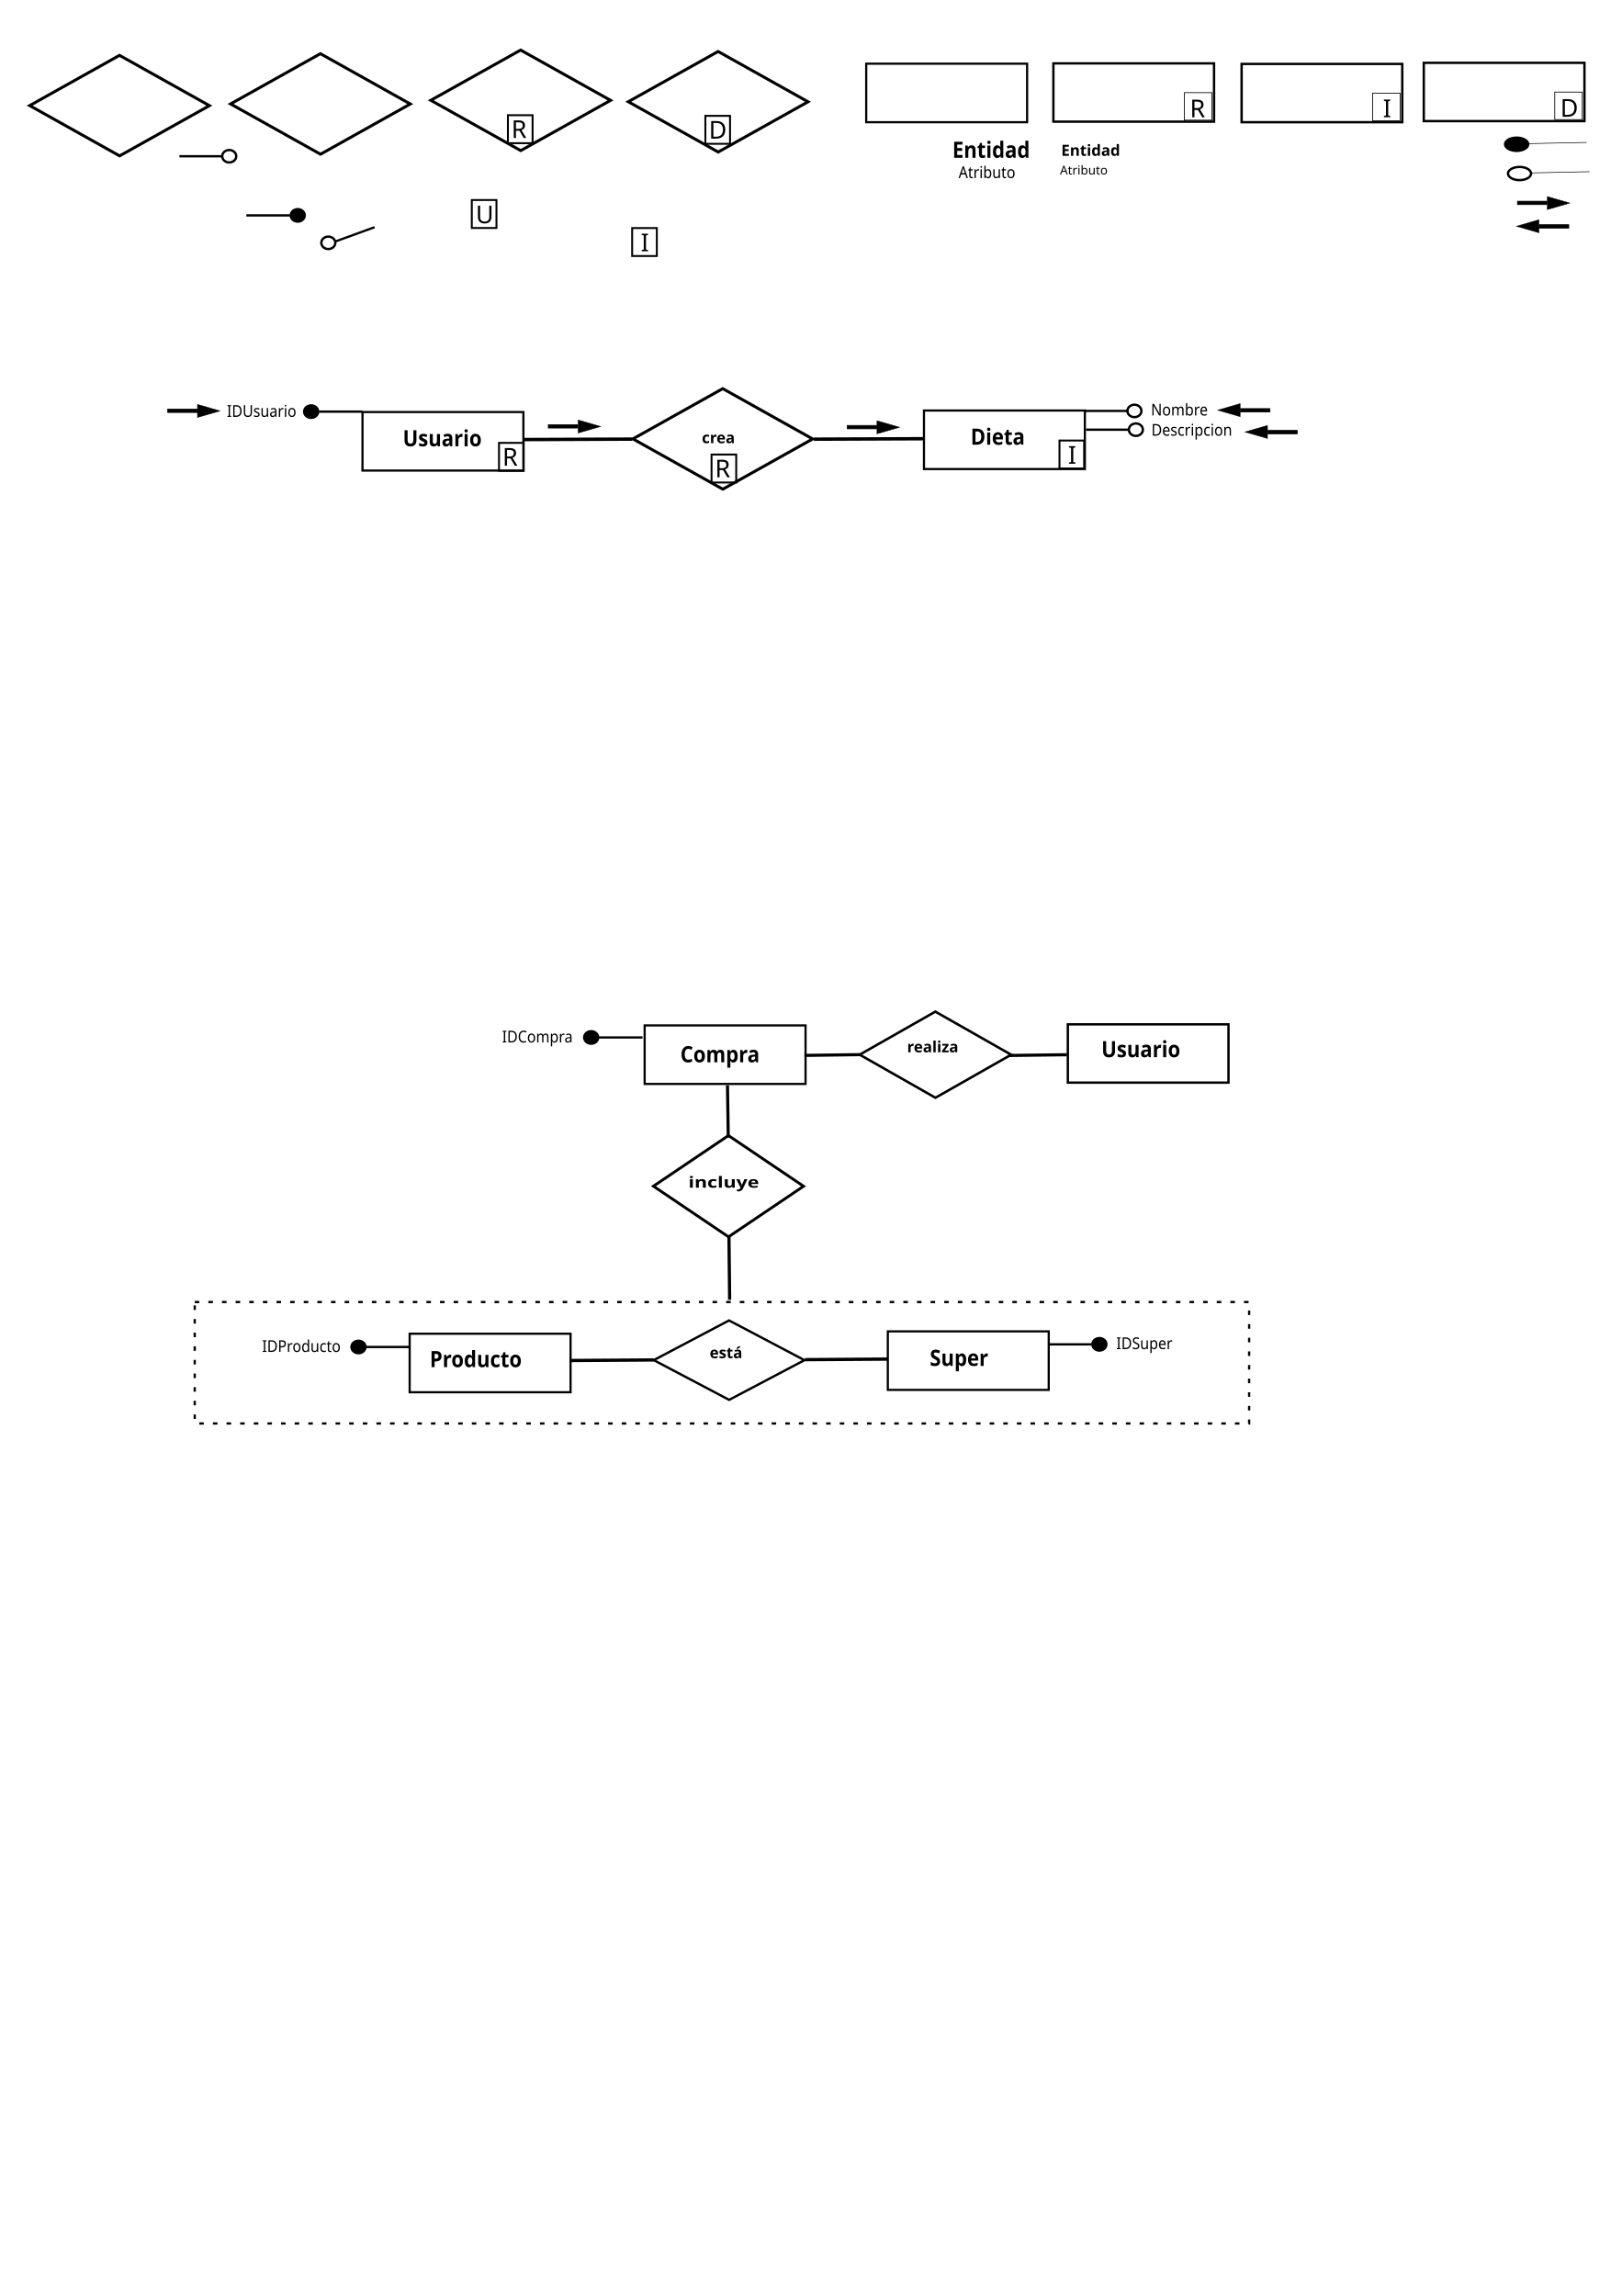
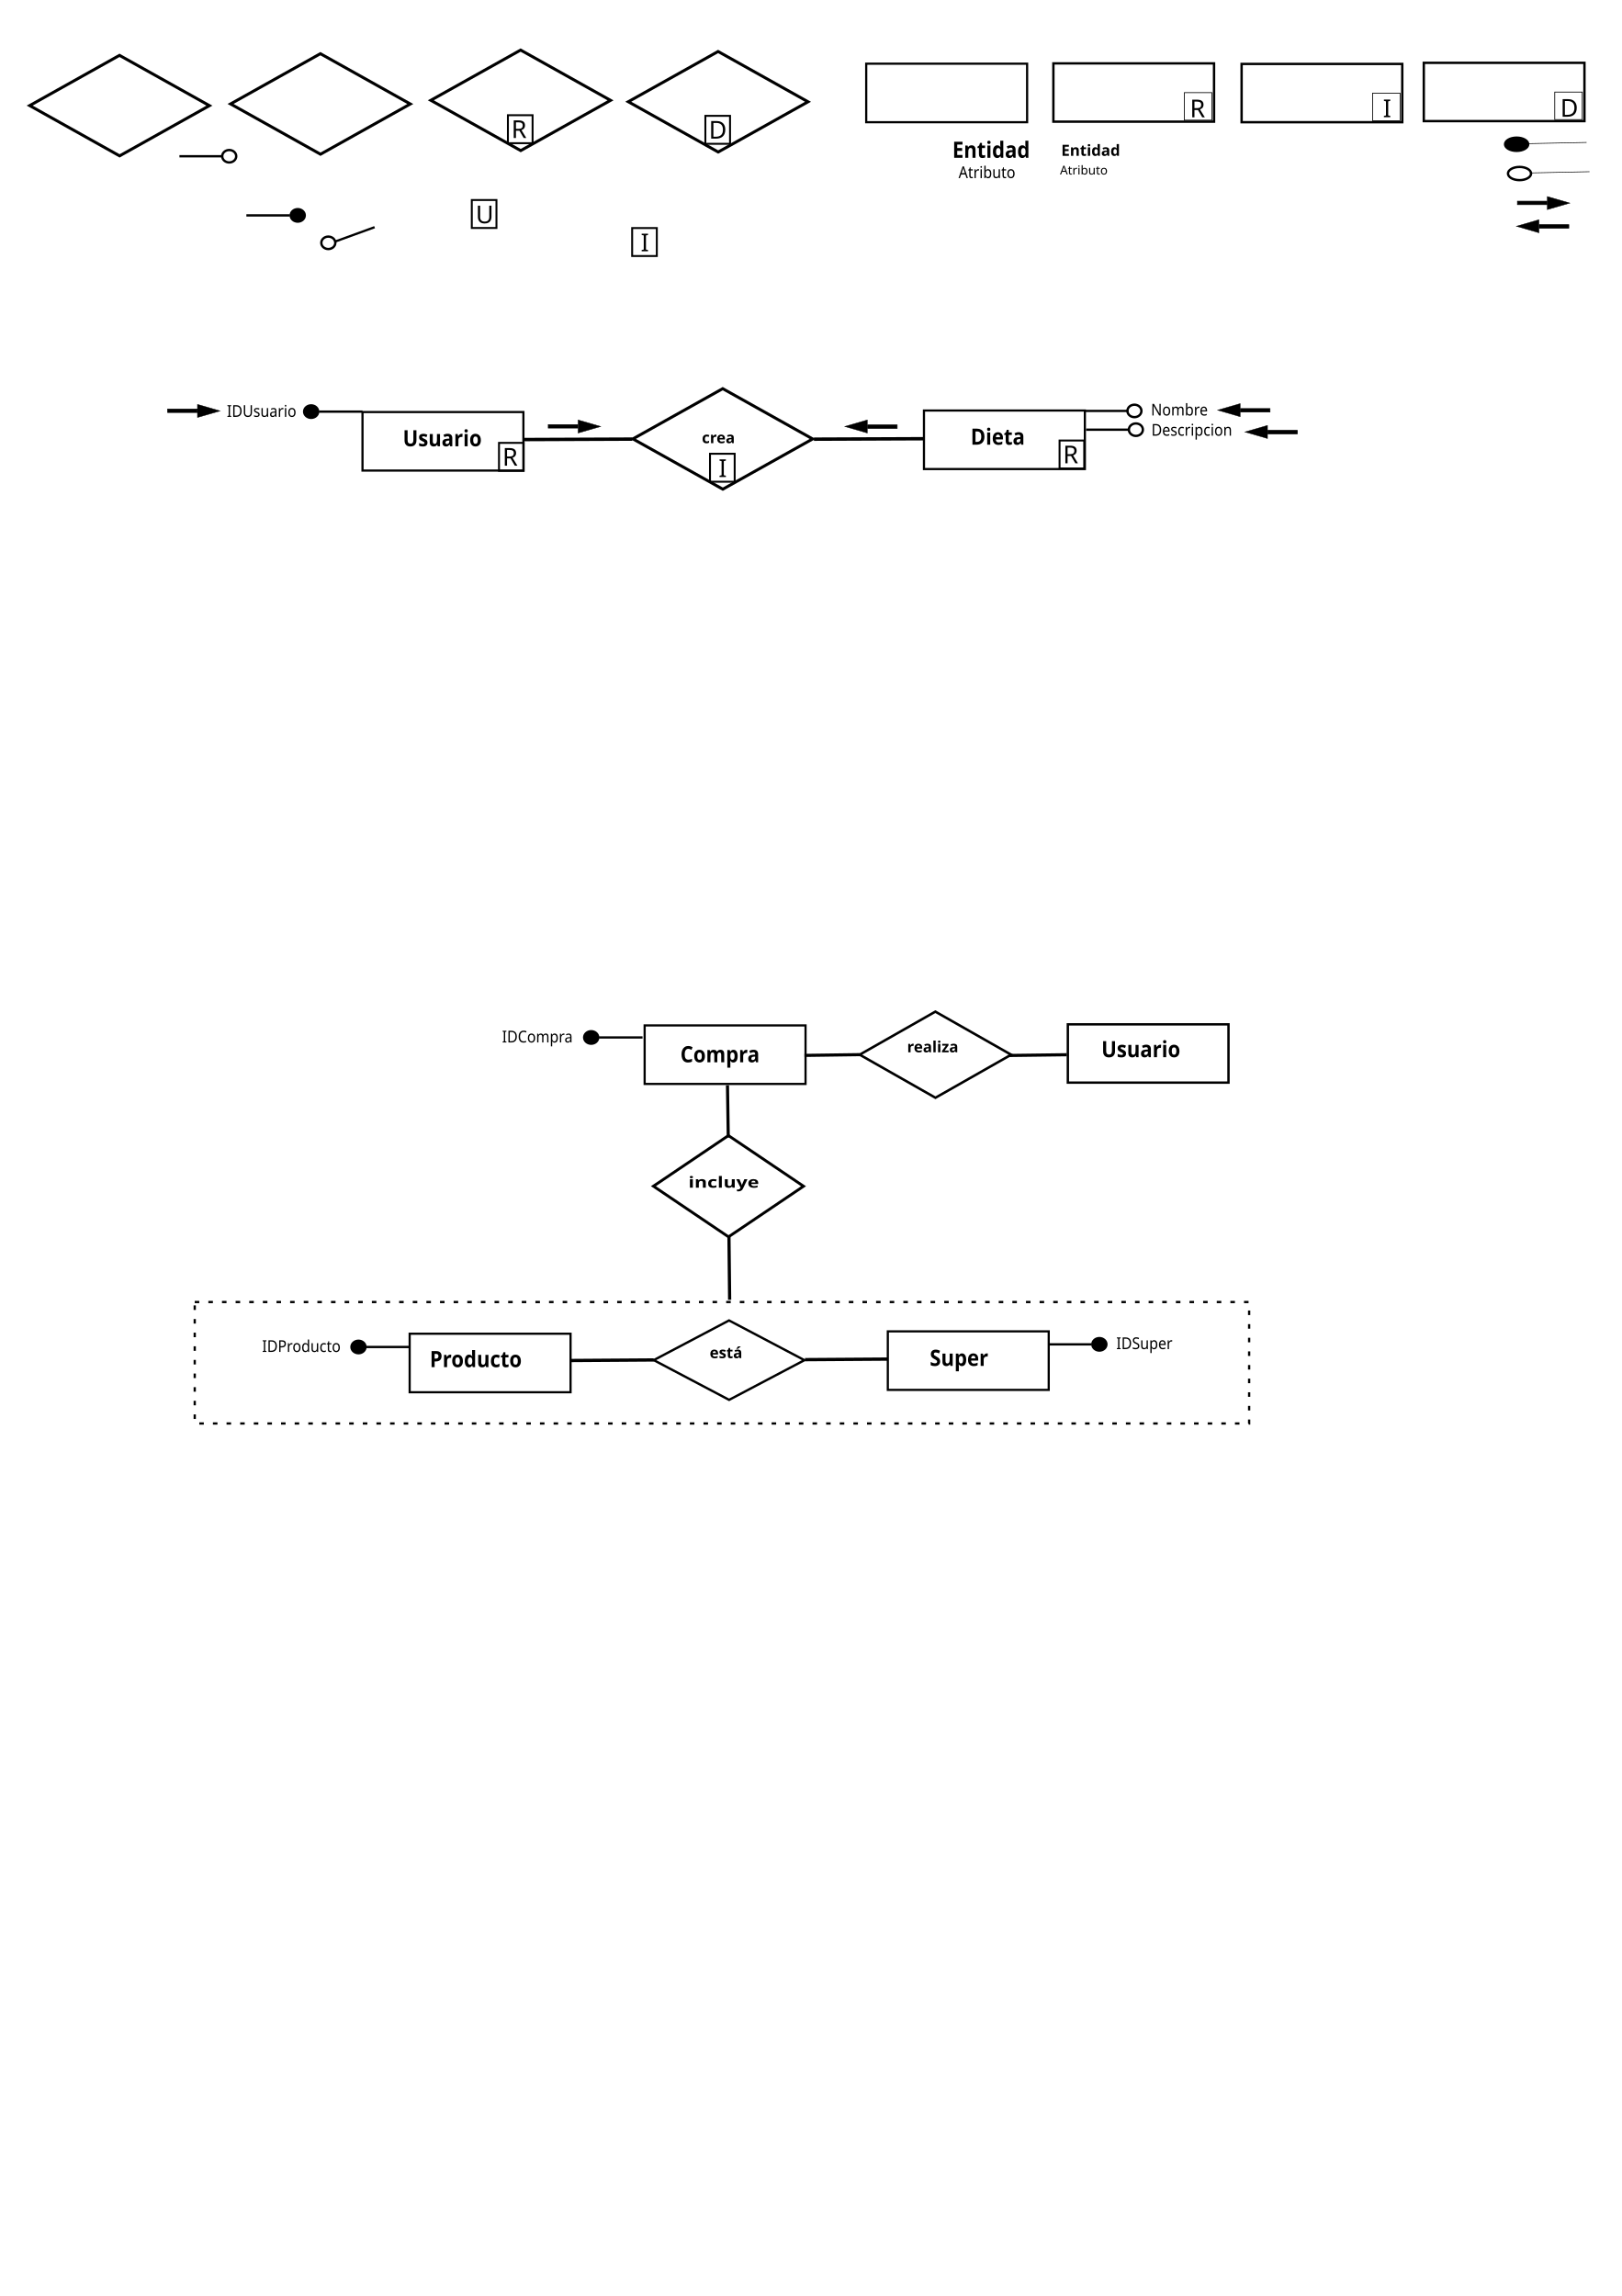
<svg xmlns="http://www.w3.org/2000/svg" version="1.1" id="svg2" height="2979.921" width="2104.724">
  <defs id="defs4">
    </defs>
  <g id="layer1" transform="translate(0,1927.559)">
    <g style="fill:#000000;fill-opacity:0;stroke:#000000;stroke-width:3.069;stroke-miterlimit:4;stroke-opacity:1;stroke-dasharray:none" id="g3759">
      <path id="path3771" style="fill:#e9e9ff;fill-rule:evenodd;stroke:none" d="m 1069.449,-1532.908 44.277,-18.255 0,73.43 -44.277,7.8 z" />
      <path id="path3761" style="fill:#353564;fill-rule:evenodd;stroke:none" d="m 995.155,-1578.715 0,78.632 74.294,30.151 0,-62.975 z" />
      <path id="path3763" style="fill:#4d4d9f;fill-rule:evenodd;stroke:none" d="m 995.155,-1578.715 41.602,-33.679 76.968,61.232 -44.277,18.255 z" />
      <path id="path3769" style="fill:#afafde;fill-rule:evenodd;stroke:none" d="m 995.155,-1500.083 41.602,-16.678 76.968,39.028 -44.277,7.8 z" />
      <path id="path3767" style="fill:#d7d7ff;fill-rule:evenodd;stroke:none" d="m 1036.758,-1612.395 0,95.633 76.968,39.028 0,-73.43 z" />
      <path id="path3765" style="fill:#8686bf;fill-rule:evenodd;stroke:none" d="m 995.155,-1578.715 41.602,-33.679 0,95.633 -41.602,16.678 z" />
    </g>
    <g style="fill:#000000;fill-opacity:0;stroke:#000000;stroke-width:3.069;stroke-miterlimit:4;stroke-opacity:1;stroke-dasharray:none" id="g3783">
      <path id="path3795" style="fill:#e9e9ff;fill-rule:evenodd;stroke:none" d="m 1223.89,-1560.611 65.621,-25.873 0,99.09 -65.621,10.196 z" />
      <path id="path3785" style="fill:#353564;fill-rule:evenodd;stroke:none" d="m 1147.601,-1635.338 0,112.822 76.289,45.318 0,-83.413 z" />
      <path id="path3787" style="fill:#4d4d9f;fill-rule:evenodd;stroke:none" d="m 1147.601,-1635.338 74.286,-57.824 67.624,106.678 -65.621,25.873 z" />
      <path id="path3793" style="fill:#afafde;fill-rule:evenodd;stroke:none" d="m 1147.601,-1522.516 74.286,-27.108 67.624,62.23 -65.621,10.196 z" />
      <path id="path3791" style="fill:#d7d7ff;fill-rule:evenodd;stroke:none" d="m 1221.887,-1693.162 0,143.538 67.624,62.23 0,-99.09 z" />
      <path id="path3789" style="fill:#8686bf;fill-rule:evenodd;stroke:none" d="m 1147.601,-1635.338 74.286,-57.824 0,143.538 -74.286,27.108 z" />
    </g>
    <g style="fill:#000000;fill-opacity:0;stroke:#000000;stroke-width:3.069;stroke-miterlimit:4;stroke-opacity:1;stroke-dasharray:none" id="g3797">
      <path id="path3809" style="fill:#e9e9ff;fill-rule:evenodd;stroke:none" d="m 1325.739,-1572.526 27.41,-9.091 0,7.619 -27.41,8.654 z" />
      <path id="path3799" style="fill:#353564;fill-rule:evenodd;stroke:none" d="m 1267.601,-1686.167 0,10.828 58.138,109.994 0,-7.182 z" />
      <path id="path3801" style="fill:#4d4d9f;fill-rule:evenodd;stroke:none" d="m 1267.601,-1686.167 37.143,-24.886 48.405,129.435 -27.41,9.091 z" />
      <path id="path3807" style="fill:#afafde;fill-rule:evenodd;stroke:none" d="m 1267.601,-1675.338 37.143,-23.862 48.405,125.202 -27.41,8.654 z" />
      <path id="path3805" style="fill:#d7d7ff;fill-rule:evenodd;stroke:none" d="m 1304.744,-1711.053 0,11.852 48.405,125.202 0,-7.619 z" />
      <path id="path3803" style="fill:#8686bf;fill-rule:evenodd;stroke:none" d="m 1267.601,-1686.167 37.143,-24.886 0,11.852 -37.143,23.862 z" />
    </g>
    <g transform="translate(1797.03,-1885.557)" id="g8271">
      <g id="g8234">
        <path id="path8226" d="m 265.799,180.848 -77.313,1.599" style="fill:none;stroke:#000000;stroke-width:0.83px;stroke-linecap:butt;stroke-linejoin:miter;stroke-opacity:1" />
      </g>
      <path style="fill:#000000;fill-opacity:0;stroke:#000000;stroke-width:3.069;stroke-miterlimit:4;stroke-opacity:1;stroke-dasharray:none" id="path8228" d="m 140,185.219 c 0,4.734 -6.716,8.571 -15,8.571 -8.284,0 -15,-3.838 -15,-8.571 0,-4.734 6.716,-8.571 15,-8.571 8.284,0 15,3.838 15,8.571 z" transform="translate(50,-2)" />
    </g>
    <text id="text8230" y="-1725.338" x="1377.203" style="font-size:20px;font-style:normal;font-weight:normal;line-height:125%;letter-spacing:0px;word-spacing:0px;fill:#000000;fill-opacity:1;stroke:none;font-family:Sans" xml:space="preserve">
      <tspan style="font-size:20px;font-weight:bold;-inkscape-font-specification:Sans Bold" y="-1725.338" x="1377.203" id="tspan8232">Entidad</tspan>
    </text>
    <g transform="translate(1792.744,-1951.272)" id="g8266">
      <g transform="translate(0.5172492,27.71428)" id="g8234-5">
        <path id="path8226-9" d="m 265.799,180.848 -77.313,1.599" style="fill:none;stroke:#000000;stroke-width:0.83px;stroke-linecap:butt;stroke-linejoin:miter;stroke-opacity:1" />
      </g>
      <path style="fill:#000000;fill-opacity:1;stroke:#000000;stroke-width:3.069;stroke-miterlimit:4;stroke-opacity:1;stroke-dasharray:none" id="path8228-9" d="m 140,185.219 c 0,4.734 -6.716,8.571 -15,8.571 -8.284,0 -15,-3.838 -15,-8.571 0,-4.734 6.716,-8.571 15,-8.571 8.284,0 15,3.838 15,8.571 z" transform="translate(50.51725,25.71428)" />
    </g>
    <g transform="translate(988.4585,-2019.129)" id="g8358">
      <g id="g8276" transform="translate(110,5.714282)">
        <rect style="fill:#000000;fill-opacity:0;stroke:#000000;stroke-width:3.069;stroke-miterlimit:4;stroke-opacity:1;stroke-dasharray:none" id="rect2985" width="208.502" height="75.645" x="268.606" y="168.111" />
        <rect style="fill:#000000;fill-opacity:0;stroke:#000000;stroke-opacity:1" id="rect3755" width="35.714" height="35.714" x="438.571" y="206.076" />
      </g>
      <text xml:space="preserve" style="font-size:32px;font-style:normal;font-weight:normal;line-height:125%;letter-spacing:0px;word-spacing:0px;fill:#000000;fill-opacity:1;stroke:none;font-family:Sans" x="555.714" y="243.791" id="text8280">
        <tspan id="tspan8282" x="555.714" y="243.791">R</tspan>
      </text>
    </g>
    <rect style="fill:#000000;fill-opacity:0;stroke:#000000;stroke-width:3.069;stroke-miterlimit:4;stroke-opacity:1;stroke-dasharray:none" id="rect2985-6" width="208.502" height="75.645" x="1611.35" y="-1844.589" />
    <g id="g3359">
      <rect y="-1806.624" x="1781.316" height="35.714" width="35.714" id="rect3755-1" style="fill:#000000;fill-opacity:0;stroke:#000000;stroke-opacity:1" />
      <g transform="translate(0.5714286,-0.8571429)" id="g3353">
        <text id="text8280-4" y="-1774.624" x="1794.173" style="font-size:32px;font-style:normal;font-weight:normal;line-height:125%;letter-spacing:0px;word-spacing:0px;fill:#000000;fill-opacity:1;stroke:none;font-family:Sans" xml:space="preserve">
          <tspan y="-1774.624" x="1794.173" id="tspan8282-3">I</tspan>
        </text>
      </g>
    </g>
    <g transform="translate(1582.03,-2404.843)" id="g8365">
      <g id="g8276-1" transform="translate(-2.85714,390.7143)">
        <rect style="fill:#000000;fill-opacity:0;stroke:#000000;stroke-width:3.069;stroke-miterlimit:4;stroke-opacity:1;stroke-dasharray:none" id="rect2985-65" width="208.502" height="75.645" x="268.606" y="168.111" />
        <rect style="fill:#000000;fill-opacity:0;stroke:#000000;stroke-opacity:1" id="rect3755-9" width="35.714" height="35.714" x="438.571" y="206.076" />
      </g>
      <text xml:space="preserve" style="font-size:32px;font-style:normal;font-weight:normal;line-height:125%;letter-spacing:0px;word-spacing:0px;fill:#000000;fill-opacity:1;stroke:none;font-family:Sans" x="442.857" y="628.791" id="text8280-3">
        <tspan id="tspan8282-38" x="442.857" y="628.791">D</tspan>
      </text>
    </g>
    <g id="g8509" transform="translate(1756.316,-2055.557)">
      <rect style="fill:#000000;fill-opacity:1;stroke:#000000;stroke-width:0.848;stroke-miterlimit:4;stroke-opacity:1;stroke-dasharray:none" id="rect8391" width="38.259" height="4.442" x="213.013" y="389.13" />
      <path id="path8449" d="m 251.695,383.04 0,17.023 29.39,-8.502 -29.39,-8.521 z" style="fill:#000000;fill-opacity:1;stroke:#000000;stroke-width:0.481" />
    </g>
    <text xml:space="preserve" style="font-size:40px;font-style:normal;font-weight:normal;line-height:125%;letter-spacing:0px;word-spacing:0px;fill:#000000;fill-opacity:1;stroke:none;font-family:Sans" x="1375.601" y="-1701.052" id="text8513">
      <tspan x="1375.601" y="-1701.052" id="tspan8517" style="font-size:16px">Atributo</tspan>
    </text>
    <g id="g8509-6" transform="matrix(-1,0,0,-1,2248.987,-1242.359)">
      <rect style="fill:#000000;fill-opacity:1;stroke:#000000;stroke-width:0.848;stroke-miterlimit:4;stroke-opacity:1;stroke-dasharray:none" id="rect8391-7" width="38.259" height="4.442" x="213.013" y="389.13" />
      <path id="path8449-9" d="m 251.695,383.04 0,17.023 29.39,-8.502 -29.39,-8.521 z" style="fill:#000000;fill-opacity:1;stroke:#000000;stroke-width:0.481" />
    </g>
    <rect style="fill:#000000;fill-opacity:0;stroke:#000000;stroke-width:2.826;stroke-miterlimit:4;stroke-opacity:1;stroke-dasharray:none" id="rect8547" width="208.814" height="75.957" x="1124.164" y="-1844.902" />
    <rect style="fill:#000000;fill-opacity:0;stroke:#000000;stroke-width:4.457;stroke-miterlimit:4;stroke-opacity:1;stroke-dasharray:none" id="rect8545-3" width="133.574" height="133.72" x="-2294.745" y="1386.84" transform="matrix(-0.8727383,0.4881884,-0.8727383,-0.4881884,0,0)" ry="0" />
    <g id="g4507" transform="translate(-72.71068,-89.88327)">
      <rect y="-1688.15" x="731.877" height="36.3" width="32.015" id="rect8567" style="fill:#000000;fill-opacity:0;stroke:#000000;stroke-width:2.483;stroke-miterlimit:4;stroke-opacity:1;stroke-dasharray:none" />
      <text id="text8569" y="-1658.571" x="736.313" style="font-size:40px;font-style:normal;font-weight:normal;line-height:125%;letter-spacing:0px;word-spacing:0px;fill:#000000;fill-opacity:1;stroke:none;font-family:Sans" xml:space="preserve">
        <tspan style="font-size:32px" y="-1658.571" x="736.313" id="tspan8571">R</tspan>
      </text>
    </g>
    <rect style="fill:#000000;fill-opacity:0;stroke:#000000;stroke-width:4.457;stroke-miterlimit:4;stroke-opacity:1;stroke-dasharray:none" id="rect8545-3-6" width="133.574" height="133.72" x="-2439.675" y="1238.125" transform="matrix(-0.8727383,0.4881884,-0.8727383,-0.4881884,0,0)" ry="0" />
    <g id="g6250">
      <rect y="-1777.217" x="915.421" height="36.3" width="32.015" id="rect8567-4" style="fill:#000000;fill-opacity:0;stroke:#000000;stroke-width:2.483;stroke-miterlimit:4;stroke-opacity:1;stroke-dasharray:none" />
      <text id="text8569-1" y="-1747.638" x="919.857" style="font-size:40px;font-style:normal;font-weight:normal;line-height:125%;letter-spacing:0px;word-spacing:0px;fill:#000000;fill-opacity:1;stroke:none;font-family:Sans" xml:space="preserve">
        <tspan style="font-size:32px" y="-1747.638" x="919.857" id="tspan8571-6">D</tspan>
      </text>
    </g>
    <rect style="fill:#000000;fill-opacity:0;stroke:#000000;stroke-width:4.457;stroke-miterlimit:4;stroke-opacity:1;stroke-dasharray:none" id="rect8545-3-4" width="133.574" height="133.72" x="-2141.046" y="1530.902" transform="matrix(-0.8727383,0.4881884,-0.8727383,-0.4881884,0,0)" ry="0" />
    <rect style="fill:#000000;fill-opacity:0;stroke:#000000;stroke-width:4.457;stroke-miterlimit:4;stroke-opacity:1;stroke-dasharray:none" id="rect8545-3-9" width="133.574" height="133.72" x="-1989.487" y="1678.072" transform="matrix(-0.8727383,0.4881884,-0.8727383,-0.4881884,0,0)" ry="0" />
    <text id="text8230-0-2" y="-1637.596" x="1300.221" style="font-size:27.696px;font-style:normal;font-weight:normal;line-height:125%;letter-spacing:0px;word-spacing:0px;fill:#000000;fill-opacity:1;stroke:none;font-family:Sans" xml:space="preserve" transform="scale(0.9505559,1.052016)">
      <tspan style="font-size:27.696px;font-weight:bold;-inkscape-font-specification:Sans Bold" y="-1637.596" x="1300.221" id="tspan8232-0-5">Entidad</tspan>
    </text>
    <text xml:space="preserve" style="font-size:50.281px;font-style:normal;font-weight:normal;line-height:125%;letter-spacing:0px;word-spacing:0px;fill:#000000;fill-opacity:1;stroke:none;font-family:Sans" x="1312.573" y="-1607.803" id="text8513-4" transform="scale(0.947755,1.055125)">
      <tspan x="1312.573" y="-1607.803" id="tspan8517-1" style="font-size:20.112px">Atributo</tspan>
    </text>
    <g id="g4104" transform="translate(0,-76)">
      <path transform="translate(206.5934,-1910.387)" d="m 188.899,338.372 c 0,4.463 -4.07,8.081 -9.091,8.081 -5.021,0 -9.091,-3.618 -9.091,-8.081 0,-4.463 4.07,-8.081 9.091,-8.081 5.021,0 9.091,3.618 9.091,8.081 z" id="path3264-0-2" style="fill:#000000;fill-opacity:1;stroke:#000000;stroke-width:3.069;stroke-miterlimit:4;stroke-opacity:1;stroke-dasharray:none" />
      <path id="path3266-2-9" d="m 319.731,-1572.014 c 35.355,0 56.569,0 56.569,0" style="fill:none;stroke:#000000;stroke-width:3;stroke-linecap:butt;stroke-linejoin:miter;stroke-miterlimit:4;stroke-opacity:1;stroke-dasharray:none" />
    </g>
    <g id="g4134" transform="translate(0,-76)">
      <path transform="translate(117.6797,-1987.158)" d="m 188.899,338.372 c 0,4.463 -4.07,8.081 -9.091,8.081 -5.021,0 -9.091,-3.618 -9.091,-8.081 0,-4.463 4.07,-8.081 9.091,-8.081 5.021,0 9.091,3.618 9.091,8.081 z" id="path3264-6" style="fill:#000000;fill-opacity:0;stroke:#000000;stroke-width:3.069;stroke-miterlimit:4;stroke-opacity:1;stroke-dasharray:none" />
      <path id="path3266-6" d="m 232.857,-1648.786 c 35.355,0 56.569,0 56.569,0" style="fill:none;stroke:#000000;stroke-width:3;stroke-linecap:butt;stroke-linejoin:miter;stroke-miterlimit:4;stroke-opacity:1;stroke-dasharray:none" />
    </g>
    <rect style="fill:#000000;fill-opacity:0;stroke:#000000;stroke-width:2.826;stroke-miterlimit:4;stroke-opacity:1;stroke-dasharray:none" id="rect8547-0" width="208.814" height="75.957" x="836.613" y="-596.698" />
    <text id="text8230-0-1" y="-521.73" x="928.875" style="font-size:27.696px;font-style:normal;font-weight:normal;line-height:125%;letter-spacing:0px;word-spacing:0px;fill:#000000;fill-opacity:1;stroke:none;font-family:Sans" xml:space="preserve" transform="scale(0.9505559,1.052016)">
      <tspan style="font-size:27.696px;font-weight:bold;-inkscape-font-specification:Sans Bold" y="-521.73" x="928.875" id="tspan8232-0-0">Compra</tspan>
    </text>
    <rect style="fill:#000000;fill-opacity:0;stroke:#000000;stroke-width:2.826;stroke-miterlimit:4;stroke-opacity:1;stroke-dasharray:none" id="rect8547-6-9" width="208.814" height="75.957" x="1152.202" y="-199.612" />
    <text id="text8230-0-6-5" y="-147.158" x="1269.383" style="font-size:27.696px;font-style:normal;font-weight:normal;line-height:125%;letter-spacing:0px;word-spacing:0px;fill:#000000;fill-opacity:1;stroke:none;font-family:Sans" xml:space="preserve" transform="scale(0.9505559,1.052016)">
      <tspan style="font-size:27.696px;font-weight:bold;-inkscape-font-specification:Sans Bold" y="-147.158" x="1269.383" id="tspan8232-0-9-0">Super</tspan>
      <tspan style="font-size:27.696px;font-weight:bold;-inkscape-font-specification:Sans Bold" y="-112.538" x="1269.383" id="tspan3214" />
    </text>
    <rect style="fill:#000000;fill-opacity:0;stroke:#000000;stroke-width:2.948;stroke-miterlimit:4;stroke-opacity:1;stroke-dasharray:5.895, 11.79;stroke-dashoffset:0" id="rect4812" width="1368.415" height="157.636" x="252.714" y="-237.691" />
    <rect style="fill:#000000;fill-opacity:0;stroke:#000000;stroke-width:3.919;stroke-miterlimit:4;stroke-opacity:1;stroke-dasharray:none" id="rect8545-3-2" width="117.46" height="117.588" x="-975.837" y="-282.179" transform="matrix(-0.8289456,0.5593292,-0.8289456,-0.5593292,0,0)" ry="0" />
    <text id="text8230-8" y="-435.922" x="791.307" style="font-size:22.58px;font-style:normal;font-weight:normal;line-height:125%;letter-spacing:0px;word-spacing:0px;fill:#000000;fill-opacity:1;stroke:none;font-family:Sans" xml:space="preserve" transform="scale(1.128976,0.8857586)">
      <tspan style="font-size:22.58px;font-weight:bold;-inkscape-font-specification:Sans Bold" y="-435.922" x="791.307" id="tspan8232-3">incluye</tspan>
    </text>
    <path style="fill:none;stroke:#000000;stroke-width:4;stroke-linecap:butt;stroke-linejoin:miter;stroke-miterlimit:4;stroke-opacity:1;stroke-dasharray:none" d="m 945.127,-451.33 -1.01,-67.68" id="path4966" />
    <path style="fill:none;stroke:#000000;stroke-width:4.122;stroke-linecap:butt;stroke-linejoin:miter;stroke-miterlimit:4;stroke-opacity:1;stroke-dasharray:none" d="m 946.922,-240.58 -0.888,-81.701" id="path4966-0" />
    <rect style="fill:#000000;fill-opacity:0;stroke:#000000;stroke-width:3.686;stroke-miterlimit:4;stroke-opacity:1;stroke-dasharray:none" id="rect8545-3-7" width="110.468" height="110.589" x="-764.018" y="-416.088" transform="matrix(-0.8846472,0.4662609,-0.8846472,-0.4662609,0,0)" ry="0" />
    <path style="fill:none;stroke:#000000;stroke-width:4.283;stroke-linecap:butt;stroke-linejoin:miter;stroke-miterlimit:4;stroke-opacity:1;stroke-dasharray:none" d="m 740.652,-161.788 107.803,-0.727" id="path4966-5" />
    <path style="fill:none;stroke:#000000;stroke-width:4.283;stroke-linecap:butt;stroke-linejoin:miter;stroke-miterlimit:4;stroke-opacity:1;stroke-dasharray:none" d="m 1044.748,-162.899 107.803,-0.727" id="path4966-5-1" />
    <text id="text8230-9" y="-164.858" x="920.97" style="font-size:20px;font-style:normal;font-weight:normal;line-height:125%;letter-spacing:0px;word-spacing:0px;fill:#000000;fill-opacity:1;stroke:none;font-family:Sans" xml:space="preserve">
      <tspan style="font-size:20px;font-weight:bold;-inkscape-font-specification:Sans Bold" y="-164.858" x="920.97" id="tspan8232-0">está</tspan>
    </text>
    <rect style="fill:#000000;fill-opacity:0;stroke:#000000;stroke-width:3.77;stroke-miterlimit:4;stroke-opacity:1;stroke-dasharray:none" id="rect8545-3-90" width="112.988" height="113.112" x="-1319.902" y="-189.62" transform="matrix(-0.8693064,0.4942736,-0.8693064,-0.4942736,0,0)" ry="0" />
    <text id="text8230-4" y="-561.827" x="1177.179" style="font-size:20px;font-style:normal;font-weight:normal;line-height:125%;letter-spacing:0px;word-spacing:0px;fill:#000000;fill-opacity:1;stroke:none;font-family:Sans" xml:space="preserve">
      <tspan style="font-size:20px;font-weight:bold;-inkscape-font-specification:Sans Bold" y="-561.827" x="1177.179" id="tspan8232-9">realiza</tspan>
    </text>
    <path style="fill:none;stroke:#000000;stroke-width:4.038;stroke-linecap:butt;stroke-linejoin:miter;stroke-miterlimit:4;stroke-opacity:1;stroke-dasharray:none" d="m 1044.032,-557.787 71.683,-0.972" id="path4966-5-8" />
    <path style="fill:none;stroke:#000000;stroke-width:4.065;stroke-linecap:butt;stroke-linejoin:miter;stroke-miterlimit:4;stroke-opacity:1;stroke-dasharray:none" d="m 1309.736,-557.699 74.686,-0.945" id="path4966-5-8-1" />
    <rect style="fill:#000000;fill-opacity:0;stroke:#000000;stroke-width:3.069;stroke-miterlimit:4;stroke-opacity:1;stroke-dasharray:none" id="rect2985-4" width="208.502" height="75.645" x="1385.831" y="-598.096" />
    <text id="text8230-0-2-0" y="-528.007" x="1503.732" style="font-size:27.696px;font-style:normal;font-weight:normal;line-height:125%;letter-spacing:0px;word-spacing:0px;fill:#000000;fill-opacity:1;stroke:none;font-family:Sans" xml:space="preserve" transform="scale(0.9505559,1.052016)">
      <tspan style="font-size:27.696px;font-weight:bold;-inkscape-font-specification:Sans Bold" y="-528.007" x="1503.732" id="tspan8232-0-5-9">Usuario</tspan>
    </text>
    <rect style="fill:#000000;fill-opacity:0;stroke:#000000;stroke-width:2.826;stroke-miterlimit:4;stroke-opacity:1;stroke-dasharray:none" id="rect8547-6" width="208.814" height="75.957" x="531.649" y="-196.561" />
    <text id="text8230-0-6" y="-145.616" x="586.719" style="font-size:27.696px;font-style:normal;font-weight:normal;line-height:125%;letter-spacing:0px;word-spacing:0px;fill:#000000;fill-opacity:1;stroke:none;font-family:Sans" xml:space="preserve" transform="scale(0.9505559,1.052016)">
      <tspan style="font-size:27.696px;font-weight:bold;-inkscape-font-specification:Sans Bold" y="-145.616" x="586.719" id="tspan8232-0-9">Producto</tspan>
    </text>
    <g id="g4104-3" transform="matrix(-1,0,0,-1,1153.629,-2153.081)">
      <path transform="translate(206.5934,-1910.387)" d="m 188.899,338.372 c 0,4.463 -4.07,8.081 -9.091,8.081 -5.021,0 -9.091,-3.618 -9.091,-8.081 0,-4.463 4.07,-8.081 9.091,-8.081 5.021,0 9.091,3.618 9.091,8.081 z" id="path3264-0-2-0" style="fill:#000000;fill-opacity:1;stroke:#000000;stroke-width:3.069;stroke-miterlimit:4;stroke-opacity:1;stroke-dasharray:none" />
      <path id="path3266-2-9-7" d="m 319.731,-1572.014 c 35.355,0 56.569,0 56.569,0" style="fill:none;stroke:#000000;stroke-width:3;stroke-linecap:butt;stroke-linejoin:miter;stroke-miterlimit:4;stroke-opacity:1;stroke-dasharray:none" />
    </g>
    <text xml:space="preserve" style="font-size:50.281px;font-style:normal;font-weight:normal;line-height:125%;letter-spacing:0px;word-spacing:0px;fill:#000000;fill-opacity:1;stroke:none;font-family:Sans" x="687.459" y="-544.566" id="text8513-4-59" transform="scale(0.947755,1.055125)">
      <tspan x="687.459" y="-544.566" style="font-size:20.112px" id="tspan4115">IDCompra</tspan>
    </text>
    <text xml:space="preserve" style="font-size:40px;font-style:normal;font-weight:normal;line-height:125%;letter-spacing:0px;word-spacing:0px;fill:#000000;fill-opacity:1;stroke:none;font-family:Sans" x="534.286" y="442.778" id="text4119" transform="translate(0,-1927.559)">
      <tspan id="tspan4121" x="534.286" y="442.778" />
    </text>
    <g id="g4104-6" transform="translate(1040.371,1389.234)">
      <path transform="translate(206.5934,-1910.387)" d="m 188.899,338.372 c 0,4.463 -4.07,8.081 -9.091,8.081 -5.021,0 -9.091,-3.618 -9.091,-8.081 0,-4.463 4.07,-8.081 9.091,-8.081 5.021,0 9.091,3.618 9.091,8.081 z" id="path3264-0-2-5" style="fill:#000000;fill-opacity:1;stroke:#000000;stroke-width:3.069;stroke-miterlimit:4;stroke-opacity:1;stroke-dasharray:none" />
      <path id="path3266-2-9-3" d="m 319.731,-1572.014 c 35.355,0 56.569,0 56.569,0" style="fill:none;stroke:#000000;stroke-width:3;stroke-linecap:butt;stroke-linejoin:miter;stroke-miterlimit:4;stroke-opacity:1;stroke-dasharray:none" />
    </g>
    <g id="g4104-62" transform="matrix(-1,0,0,-1,851.6285,-1751.367)">
      <path transform="translate(206.5934,-1910.387)" d="m 188.899,338.372 c 0,4.463 -4.07,8.081 -9.091,8.081 -5.021,0 -9.091,-3.618 -9.091,-8.081 0,-4.463 4.07,-8.081 9.091,-8.081 5.021,0 9.091,3.618 9.091,8.081 z" id="path3264-0-2-7" style="fill:#000000;fill-opacity:1;stroke:#000000;stroke-width:3.069;stroke-miterlimit:4;stroke-opacity:1;stroke-dasharray:none" />
      <path id="path3266-2-9-33" d="m 319.731,-1572.014 c 35.355,0 56.569,0 56.569,0" style="fill:none;stroke:#000000;stroke-width:3;stroke-linecap:butt;stroke-linejoin:miter;stroke-miterlimit:4;stroke-opacity:1;stroke-dasharray:none" />
    </g>
    <text xml:space="preserve" style="font-size:50.281px;font-style:normal;font-weight:normal;line-height:125%;letter-spacing:0px;word-spacing:0px;fill:#000000;fill-opacity:1;stroke:none;font-family:Sans" x="358.863" y="-163.838" id="text8513-4-4" transform="scale(0.947755,1.055125)">
      <tspan x="358.863" y="-163.838" id="tspan8517-1-6" style="font-size:20.112px">IDProducto</tspan>
    </text>
    <text xml:space="preserve" style="font-size:50.281px;font-style:normal;font-weight:normal;line-height:125%;letter-spacing:0px;word-spacing:0px;fill:#000000;fill-opacity:1;stroke:none;font-family:Sans" x="1528.547" y="-167.359" id="text8513-4-21" transform="scale(0.947755,1.055125)">
      <tspan x="1528.547" y="-167.359" id="tspan8517-1-8" style="font-size:20.112px">IDSuper</tspan>
    </text>
    <rect style="fill:#000000;fill-opacity:0;stroke:#000000;stroke-width:2.826;stroke-miterlimit:4;stroke-opacity:1;stroke-dasharray:none" id="rect8547-6-3" width="208.814" height="75.957" x="470.449" y="-1392.775" />
    <text id="text8230-0-6-2" y="-1281.684" x="549.968" style="font-size:27.696px;font-style:normal;font-weight:normal;line-height:125%;letter-spacing:0px;word-spacing:0px;fill:#000000;fill-opacity:1;stroke:none;font-family:Sans" xml:space="preserve" transform="scale(0.9505559,1.052016)">
      <tspan style="font-size:27.696px;font-weight:bold;-inkscape-font-specification:Sans Bold" y="-1281.684" x="549.968" id="tspan8232-0-9-07">Usuario</tspan>
    </text>
    <path style="fill:none;stroke:#000000;stroke-width:4.422;stroke-linecap:butt;stroke-linejoin:miter;stroke-miterlimit:4;stroke-opacity:1;stroke-dasharray:none" d="m 820.639,-1357.659 -142.01,0.588" id="path4966-5-8-9-9" />
    <g id="g8448" transform="translate(-40.42641,-26.28427)">
      <rect y="-1641.682" x="652.714" height="36.3" width="32.015" id="rect8567-7-2" style="fill:#000000;fill-opacity:0;stroke:#000000;stroke-width:2.483;stroke-miterlimit:4;stroke-opacity:1;stroke-dasharray:none" />
      <text id="text8569-5-9" y="-1611.532" x="657.783" style="font-size:40px;font-style:normal;font-weight:normal;line-height:125%;letter-spacing:0px;word-spacing:0px;fill:#000000;fill-opacity:1;stroke:none;font-family:Sans" xml:space="preserve">
        <tspan style="font-size:32px" y="-1611.532" x="657.783" id="tspan8571-2-0">U</tspan>
      </text>
    </g>
    <g id="g9662">
      <rect y="-1631.581" x="820.399" height="36.3" width="32.015" id="rect8567-7-2-1" style="fill:#000000;fill-opacity:0;stroke:#000000;stroke-width:2.483;stroke-miterlimit:4;stroke-opacity:1;stroke-dasharray:none" />
      <text id="text8569-5-9-3" y="-1601.431" x="831.468" style="font-size:40px;font-style:normal;font-weight:normal;line-height:125%;letter-spacing:0px;word-spacing:0px;fill:#000000;fill-opacity:1;stroke:none;font-family:Sans" xml:space="preserve">
        <tspan style="font-size:32px" y="-1601.431" x="831.468" id="tspan8571-2-0-3">I</tspan>
      </text>
    </g>
    <g id="g4104-8" transform="matrix(-1,0,0,-1,790.1972,-2965.354)">
      <path transform="translate(206.5934,-1910.387)" d="m 188.899,338.372 c 0,4.463 -4.07,8.081 -9.091,8.081 -5.021,0 -9.091,-3.618 -9.091,-8.081 0,-4.463 4.07,-8.081 9.091,-8.081 5.021,0 9.091,3.618 9.091,8.081 z" id="path3264-0-2-4" style="fill:#000000;fill-opacity:1;stroke:#000000;stroke-width:3.069;stroke-miterlimit:4;stroke-opacity:1;stroke-dasharray:none" />
      <path id="path3266-2-9-37" d="m 319.731,-1572.014 c 35.355,0 56.569,0 56.569,0" style="fill:none;stroke:#000000;stroke-width:3;stroke-linecap:butt;stroke-linejoin:miter;stroke-miterlimit:4;stroke-opacity:1;stroke-dasharray:none" />
    </g>
    <g transform="translate(-5.950618,-298.9154)" id="g10193">
      <path transform="matrix(-1,0,0,-1,611.8501,-975.1244)" d="m 188.899,338.372 c 0,4.463 -4.07,8.081 -9.091,8.081 -5.021,0 -9.091,-3.618 -9.091,-8.081 0,-4.463 4.07,-8.081 9.091,-8.081 5.021,0 9.091,3.618 9.091,8.081 z" id="path3264-6-4-0-0-6" style="fill:#000000;fill-opacity:0;stroke:#000000;stroke-width:3.069;stroke-miterlimit:4;stroke-opacity:1;stroke-dasharray:none" />
      <path id="path3266-6-6-9-1-3" d="m 441.647,-1315.427 c 31.533,-11.477 50.453,-18.363 50.453,-18.363" style="fill:none;stroke:#000000;stroke-width:2.923;stroke-linecap:butt;stroke-linejoin:miter;stroke-miterlimit:4;stroke-opacity:1;stroke-dasharray:none" />
    </g>
    <text xml:space="preserve" style="font-size:50.281px;font-style:normal;font-weight:normal;line-height:125%;letter-spacing:0px;word-spacing:0px;fill:#000000;fill-opacity:1;stroke:none;font-family:Sans" x="310.604" y="-1314.081" id="text8513-4-4-4-9-7" transform="scale(0.947755,1.055125)">
      <tspan x="310.604" y="-1314.081" style="font-size:20.112px" id="tspan8234-4">IDUsuario</tspan>
    </text>
    <rect style="fill:#000000;fill-opacity:0;stroke:#000000;stroke-width:4.457;stroke-miterlimit:4;stroke-opacity:1;stroke-dasharray:none" id="rect8545-3-4-8" width="133.574" height="133.72" x="-1994.937" y="786.505" transform="matrix(-0.8727383,0.4881884,-0.8727383,-0.4881884,0,0)" ry="0" />
    <rect style="fill:#000000;fill-opacity:0;stroke:#000000;stroke-width:2.826;stroke-miterlimit:4;stroke-opacity:1;stroke-dasharray:none" id="rect8547-6-3-2" width="208.814" height="75.957" x="1199.111" y="-1394.749" />
    <text id="text8230-0-6-2-0" y="-1283.628" x="1325.17" style="font-size:27.696px;font-style:normal;font-weight:normal;line-height:125%;letter-spacing:0px;word-spacing:0px;fill:#000000;fill-opacity:1;stroke:none;font-family:Sans" xml:space="preserve" transform="scale(0.9505559,1.052016)">
      <tspan style="font-size:27.696px;font-weight:bold;-inkscape-font-specification:Sans Bold" y="-1283.628" x="1325.17" id="tspan8232-0-9-07-7">Dieta</tspan>
    </text>
    <path style="fill:none;stroke:#000000;stroke-width:4.422;stroke-linecap:butt;stroke-linejoin:miter;stroke-miterlimit:4;stroke-opacity:1;stroke-dasharray:none" d="m 1198.335,-1358.156 -142.01,0.588" id="path4966-5-8-9-9-5" />
    <text id="text8230-99" y="-1352.406" x="910.92" style="font-size:20px;font-style:normal;font-weight:normal;line-height:125%;letter-spacing:0px;word-spacing:0px;fill:#000000;fill-opacity:1;stroke:none;font-family:Sans" xml:space="preserve">
      <tspan style="font-size:20px;font-weight:bold;-inkscape-font-specification:Sans Bold" y="-1352.406" x="910.92" id="tspan8232-4">crea</tspan>
    </text>
    <text xml:space="preserve" style="font-size:50.281px;font-style:normal;font-weight:normal;line-height:125%;letter-spacing:0px;word-spacing:0px;fill:#000000;fill-opacity:1;stroke:none;font-family:Sans" x="1576.052" y="-1315.745" id="text8513-4-4-4-9-7-8" transform="scale(0.947755,1.055125)">
      <tspan x="1576.052" y="-1315.745" style="font-size:20.112px" id="tspan8234-4-9">Nombre</tspan>
    </text>
    <g id="g4134-3" transform="translate(1174.763,254.5584)">
      <path transform="translate(117.6797,-1987.158)" d="m 188.899,338.372 c 0,4.463 -4.07,8.081 -9.091,8.081 -5.021,0 -9.091,-3.618 -9.091,-8.081 0,-4.463 4.07,-8.081 9.091,-8.081 5.021,0 9.091,3.618 9.091,8.081 z" id="path3264-6-2" style="fill:#000000;fill-opacity:0;stroke:#000000;stroke-width:3.069;stroke-miterlimit:4;stroke-opacity:1;stroke-dasharray:none" />
      <path id="path3266-6-1" d="m 232.857,-1648.786 c 35.355,0 56.569,0 56.569,0" style="fill:none;stroke:#000000;stroke-width:3;stroke-linecap:butt;stroke-linejoin:miter;stroke-miterlimit:4;stroke-opacity:1;stroke-dasharray:none" />
    </g>
    <g id="g4134-37" transform="translate(1176.641,278.8833)">
      <path transform="translate(117.6797,-1987.158)" d="m 188.899,338.372 c 0,4.463 -4.07,8.081 -9.091,8.081 -5.021,0 -9.091,-3.618 -9.091,-8.081 0,-4.463 4.07,-8.081 9.091,-8.081 5.021,0 9.091,3.618 9.091,8.081 z" id="path3264-6-3" style="fill:#000000;fill-opacity:0;stroke:#000000;stroke-width:3.069;stroke-miterlimit:4;stroke-opacity:1;stroke-dasharray:none" />
      <path id="path3266-6-4" d="m 232.857,-1648.786 c 35.355,0 56.569,0 56.569,0" style="fill:none;stroke:#000000;stroke-width:3;stroke-linecap:butt;stroke-linejoin:miter;stroke-miterlimit:4;stroke-opacity:1;stroke-dasharray:none" />
    </g>
    <text xml:space="preserve" style="font-size:50.281px;font-style:normal;font-weight:normal;line-height:125%;letter-spacing:0px;word-spacing:0px;fill:#000000;fill-opacity:1;stroke:none;font-family:Sans" x="1576.601" y="-1290.911" id="text8513-4-4-4-9-7-8-2" transform="scale(0.947755,1.055125)">
      <tspan x="1576.601" y="-1290.911" style="font-size:20.112px" id="tspan8234-4-9-3">Descripcion</tspan>
    </text>
-     <g transform="translate(554.5738,275.7717)" id="g9662-2">
-       <rect y="-1631.581" x="820.399" height="36.3" width="32.015" id="rect8567-7-2-1-1" style="fill:#000000;fill-opacity:0;stroke:#000000;stroke-width:2.483;stroke-miterlimit:4;stroke-opacity:1;stroke-dasharray:none" />
-       <text id="text8569-5-9-3-0" y="-1601.431" x="831.468" style="font-size:40px;font-style:normal;font-weight:normal;line-height:125%;letter-spacing:0px;word-spacing:0px;fill:#000000;fill-opacity:1;stroke:none;font-family:Sans" xml:space="preserve">
-         <tspan style="font-size:32px" y="-1601.431" x="831.468" id="tspan8571-2-0-3-6">I</tspan>
-       </text>
-     </g>
    <g id="g8509-6-7" transform="matrix(-1,0,0,-1,1861.181,-1003.687)">
      <rect style="fill:#000000;fill-opacity:1;stroke:#000000;stroke-width:0.848;stroke-miterlimit:4;stroke-opacity:1;stroke-dasharray:none" id="rect8391-7-4" width="38.259" height="4.442" x="213.013" y="389.13" />
      <path id="path8449-9-0" d="m 251.695,383.04 0,17.023 29.39,-8.502 -29.39,-8.521 z" style="fill:#000000;fill-opacity:1;stroke:#000000;stroke-width:0.481" />
    </g>
    <g id="g8509-6-79" transform="matrix(-1,0,0,-1,1896.638,-975.3822)">
      <rect style="fill:#000000;fill-opacity:1;stroke:#000000;stroke-width:0.848;stroke-miterlimit:4;stroke-opacity:1;stroke-dasharray:none" id="rect8391-7-6" width="38.259" height="4.442" x="213.013" y="389.13" />
      <path id="path8449-9-2" d="m 251.695,383.04 0,17.023 29.39,-8.502 -29.39,-8.521 z" style="fill:#000000;fill-opacity:1;stroke:#000000;stroke-width:0.481" />
    </g>
    <g id="g8509-0" transform="translate(4.570734,-1785.779)">
      <rect style="fill:#000000;fill-opacity:1;stroke:#000000;stroke-width:0.848;stroke-miterlimit:4;stroke-opacity:1;stroke-dasharray:none" id="rect8391-3" width="38.259" height="4.442" x="213.013" y="389.13" />
      <path id="path8449-4" d="m 251.695,383.04 0,17.023 29.39,-8.502 -29.39,-8.521 z" style="fill:#000000;fill-opacity:1;stroke:#000000;stroke-width:0.481" />
    </g>
    <g id="g4507-6" transform="translate(-84.27472,335.3918)">
      <rect y="-1688.15" x="731.877" height="36.3" width="32.015" id="rect8567-0" style="fill:#000000;fill-opacity:0;stroke:#000000;stroke-width:2.483;stroke-miterlimit:4;stroke-opacity:1;stroke-dasharray:none" />
      <text id="text8569-10" y="-1658.571" x="736.313" style="font-size:40px;font-style:normal;font-weight:normal;line-height:125%;letter-spacing:0px;word-spacing:0px;fill:#000000;fill-opacity:1;stroke:none;font-family:Sans" xml:space="preserve">
        <tspan style="font-size:32px" y="-1658.571" x="736.313" id="tspan8571-65">R</tspan>
      </text>
    </g>
-     <g id="g4507-4" transform="translate(191.5578,350.5238)">
+     <g id="g8509-4" transform="translate(498.5353,-1765.575)">
+       <rect style="fill:#000000;fill-opacity:1;stroke:#000000;stroke-width:0.848;stroke-miterlimit:4;stroke-opacity:1;stroke-dasharray:none" id="rect8391-4" width="38.259" height="4.442" x="213.013" y="389.13" />
+       <path id="path8449-1" d="m 251.695,383.04 0,17.023 29.39,-8.502 -29.39,-8.521 z" style="fill:#000000;fill-opacity:1;stroke:#000000;stroke-width:0.481" />
+     </g>
+     <g id="g8509-6-8" transform="matrix(-1,0,0,-1,1377.318,-982.4736)">
+       <rect style="fill:#000000;fill-opacity:1;stroke:#000000;stroke-width:0.848;stroke-miterlimit:4;stroke-opacity:1;stroke-dasharray:none" id="rect8391-7-2" width="38.259" height="4.442" x="213.013" y="389.13" />
+       <path id="path8449-9-1" d="m 251.695,383.04 0,17.023 29.39,-8.502 -29.39,-8.521 z" style="fill:#000000;fill-opacity:1;stroke:#000000;stroke-width:0.481" />
+     </g>
+     <g id="g4507-4" transform="translate(643.1976,332.3207)">
      <rect y="-1688.15" x="731.877" height="36.3" width="32.015" id="rect8567-5" style="fill:#000000;fill-opacity:0;stroke:#000000;stroke-width:2.483;stroke-miterlimit:4;stroke-opacity:1;stroke-dasharray:none" />
      <text id="text8569-9" y="-1658.571" x="736.313" style="font-size:40px;font-style:normal;font-weight:normal;line-height:125%;letter-spacing:0px;word-spacing:0px;fill:#000000;fill-opacity:1;stroke:none;font-family:Sans" xml:space="preserve">
        <tspan style="font-size:32px" y="-1658.571" x="736.313" id="tspan8571-66">R</tspan>
      </text>
    </g>
-     <g id="g8509-4" transform="translate(498.5353,-1765.575)">
-       <rect style="fill:#000000;fill-opacity:1;stroke:#000000;stroke-width:0.848;stroke-miterlimit:4;stroke-opacity:1;stroke-dasharray:none" id="rect8391-4" width="38.259" height="4.442" x="213.013" y="389.13" />
-       <path id="path8449-1" d="m 251.695,383.04 0,17.023 29.39,-8.502 -29.39,-8.521 z" style="fill:#000000;fill-opacity:1;stroke:#000000;stroke-width:0.481" />
-     </g>
-     <g id="g8509-1" transform="translate(886.4339,-1764.565)">
-       <rect style="fill:#000000;fill-opacity:1;stroke:#000000;stroke-width:0.848;stroke-miterlimit:4;stroke-opacity:1;stroke-dasharray:none" id="rect8391-8" width="38.259" height="4.442" x="213.013" y="389.13" />
-       <path id="path8449-45" d="m 251.695,383.04 0,17.023 29.39,-8.502 -29.39,-8.521 z" style="fill:#000000;fill-opacity:1;stroke:#000000;stroke-width:0.481" />
+     <g transform="translate(101.0356,292.9443)" id="g9662-7">
+       <rect y="-1631.581" x="820.399" height="36.3" width="32.015" id="rect8567-7-2-1-6" style="fill:#000000;fill-opacity:0;stroke:#000000;stroke-width:2.483;stroke-miterlimit:4;stroke-opacity:1;stroke-dasharray:none" />
+       <text id="text8569-5-9-3-3" y="-1601.431" x="831.468" style="font-size:40px;font-style:normal;font-weight:normal;line-height:125%;letter-spacing:0px;word-spacing:0px;fill:#000000;fill-opacity:1;stroke:none;font-family:Sans" xml:space="preserve">
+         <tspan style="font-size:32px" y="-1601.431" x="831.468" id="tspan8571-2-0-3-5">I</tspan>
+       </text>
    </g>
  </g>
</svg>
